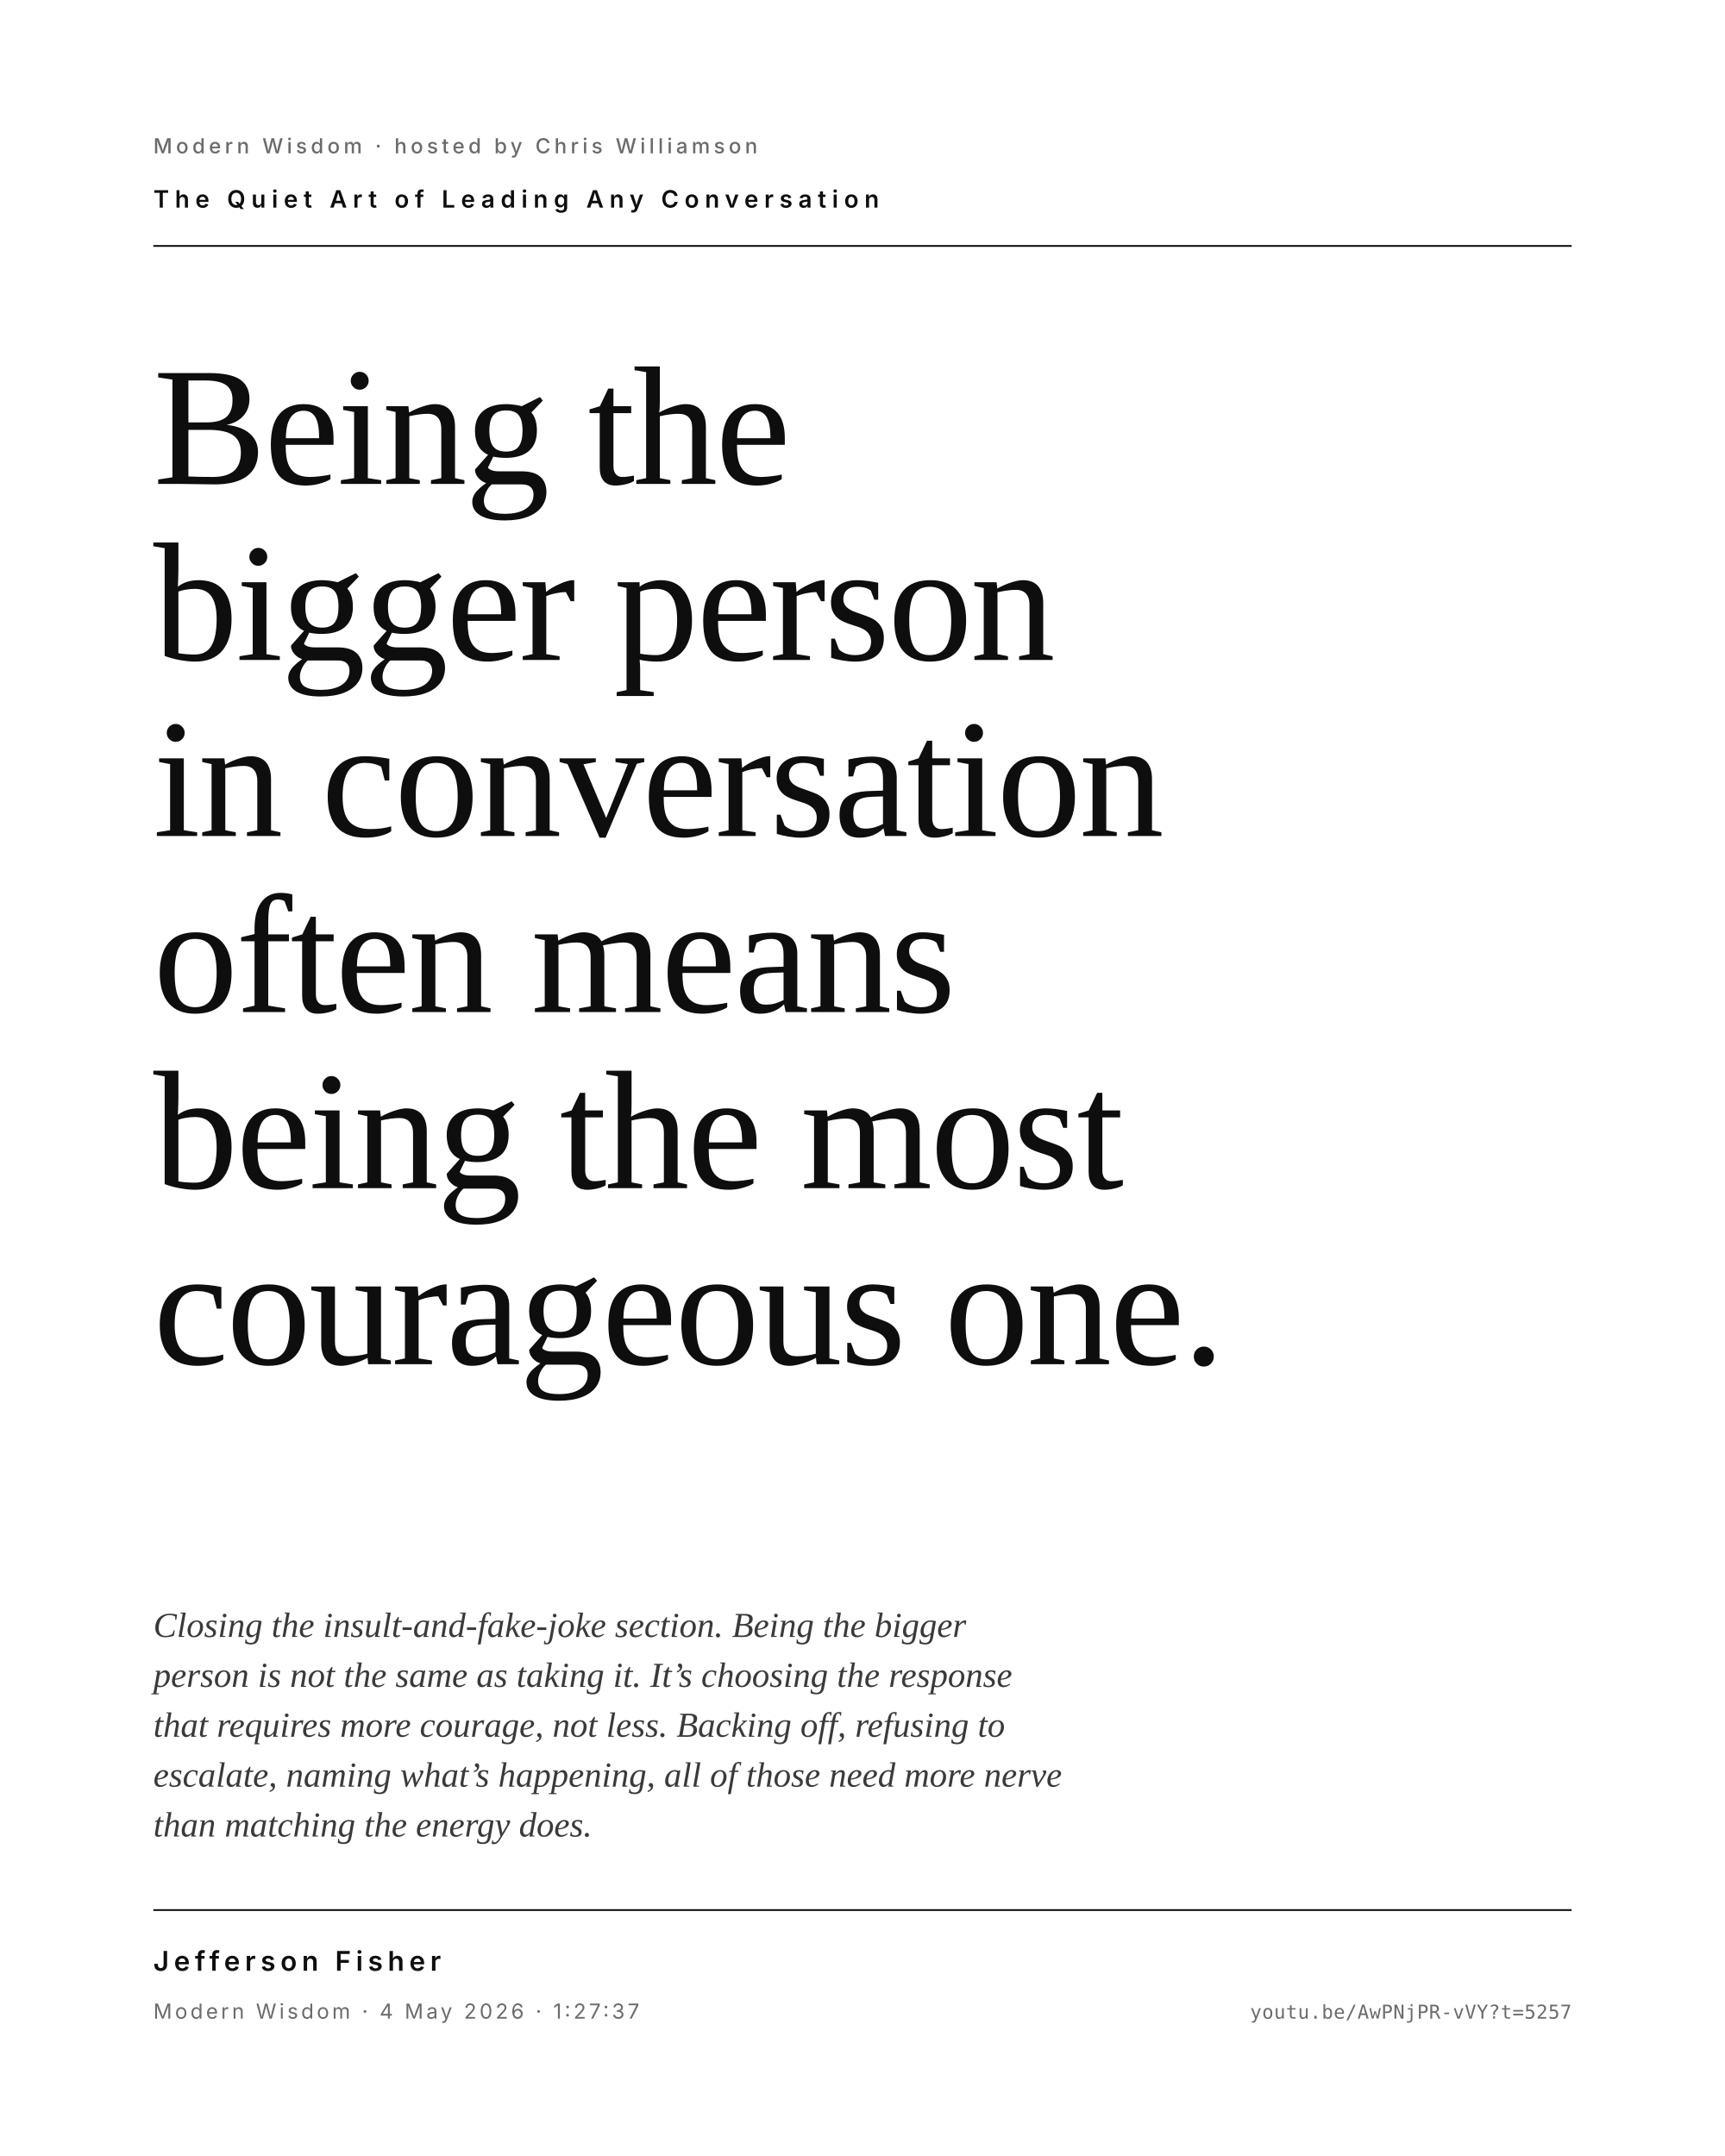
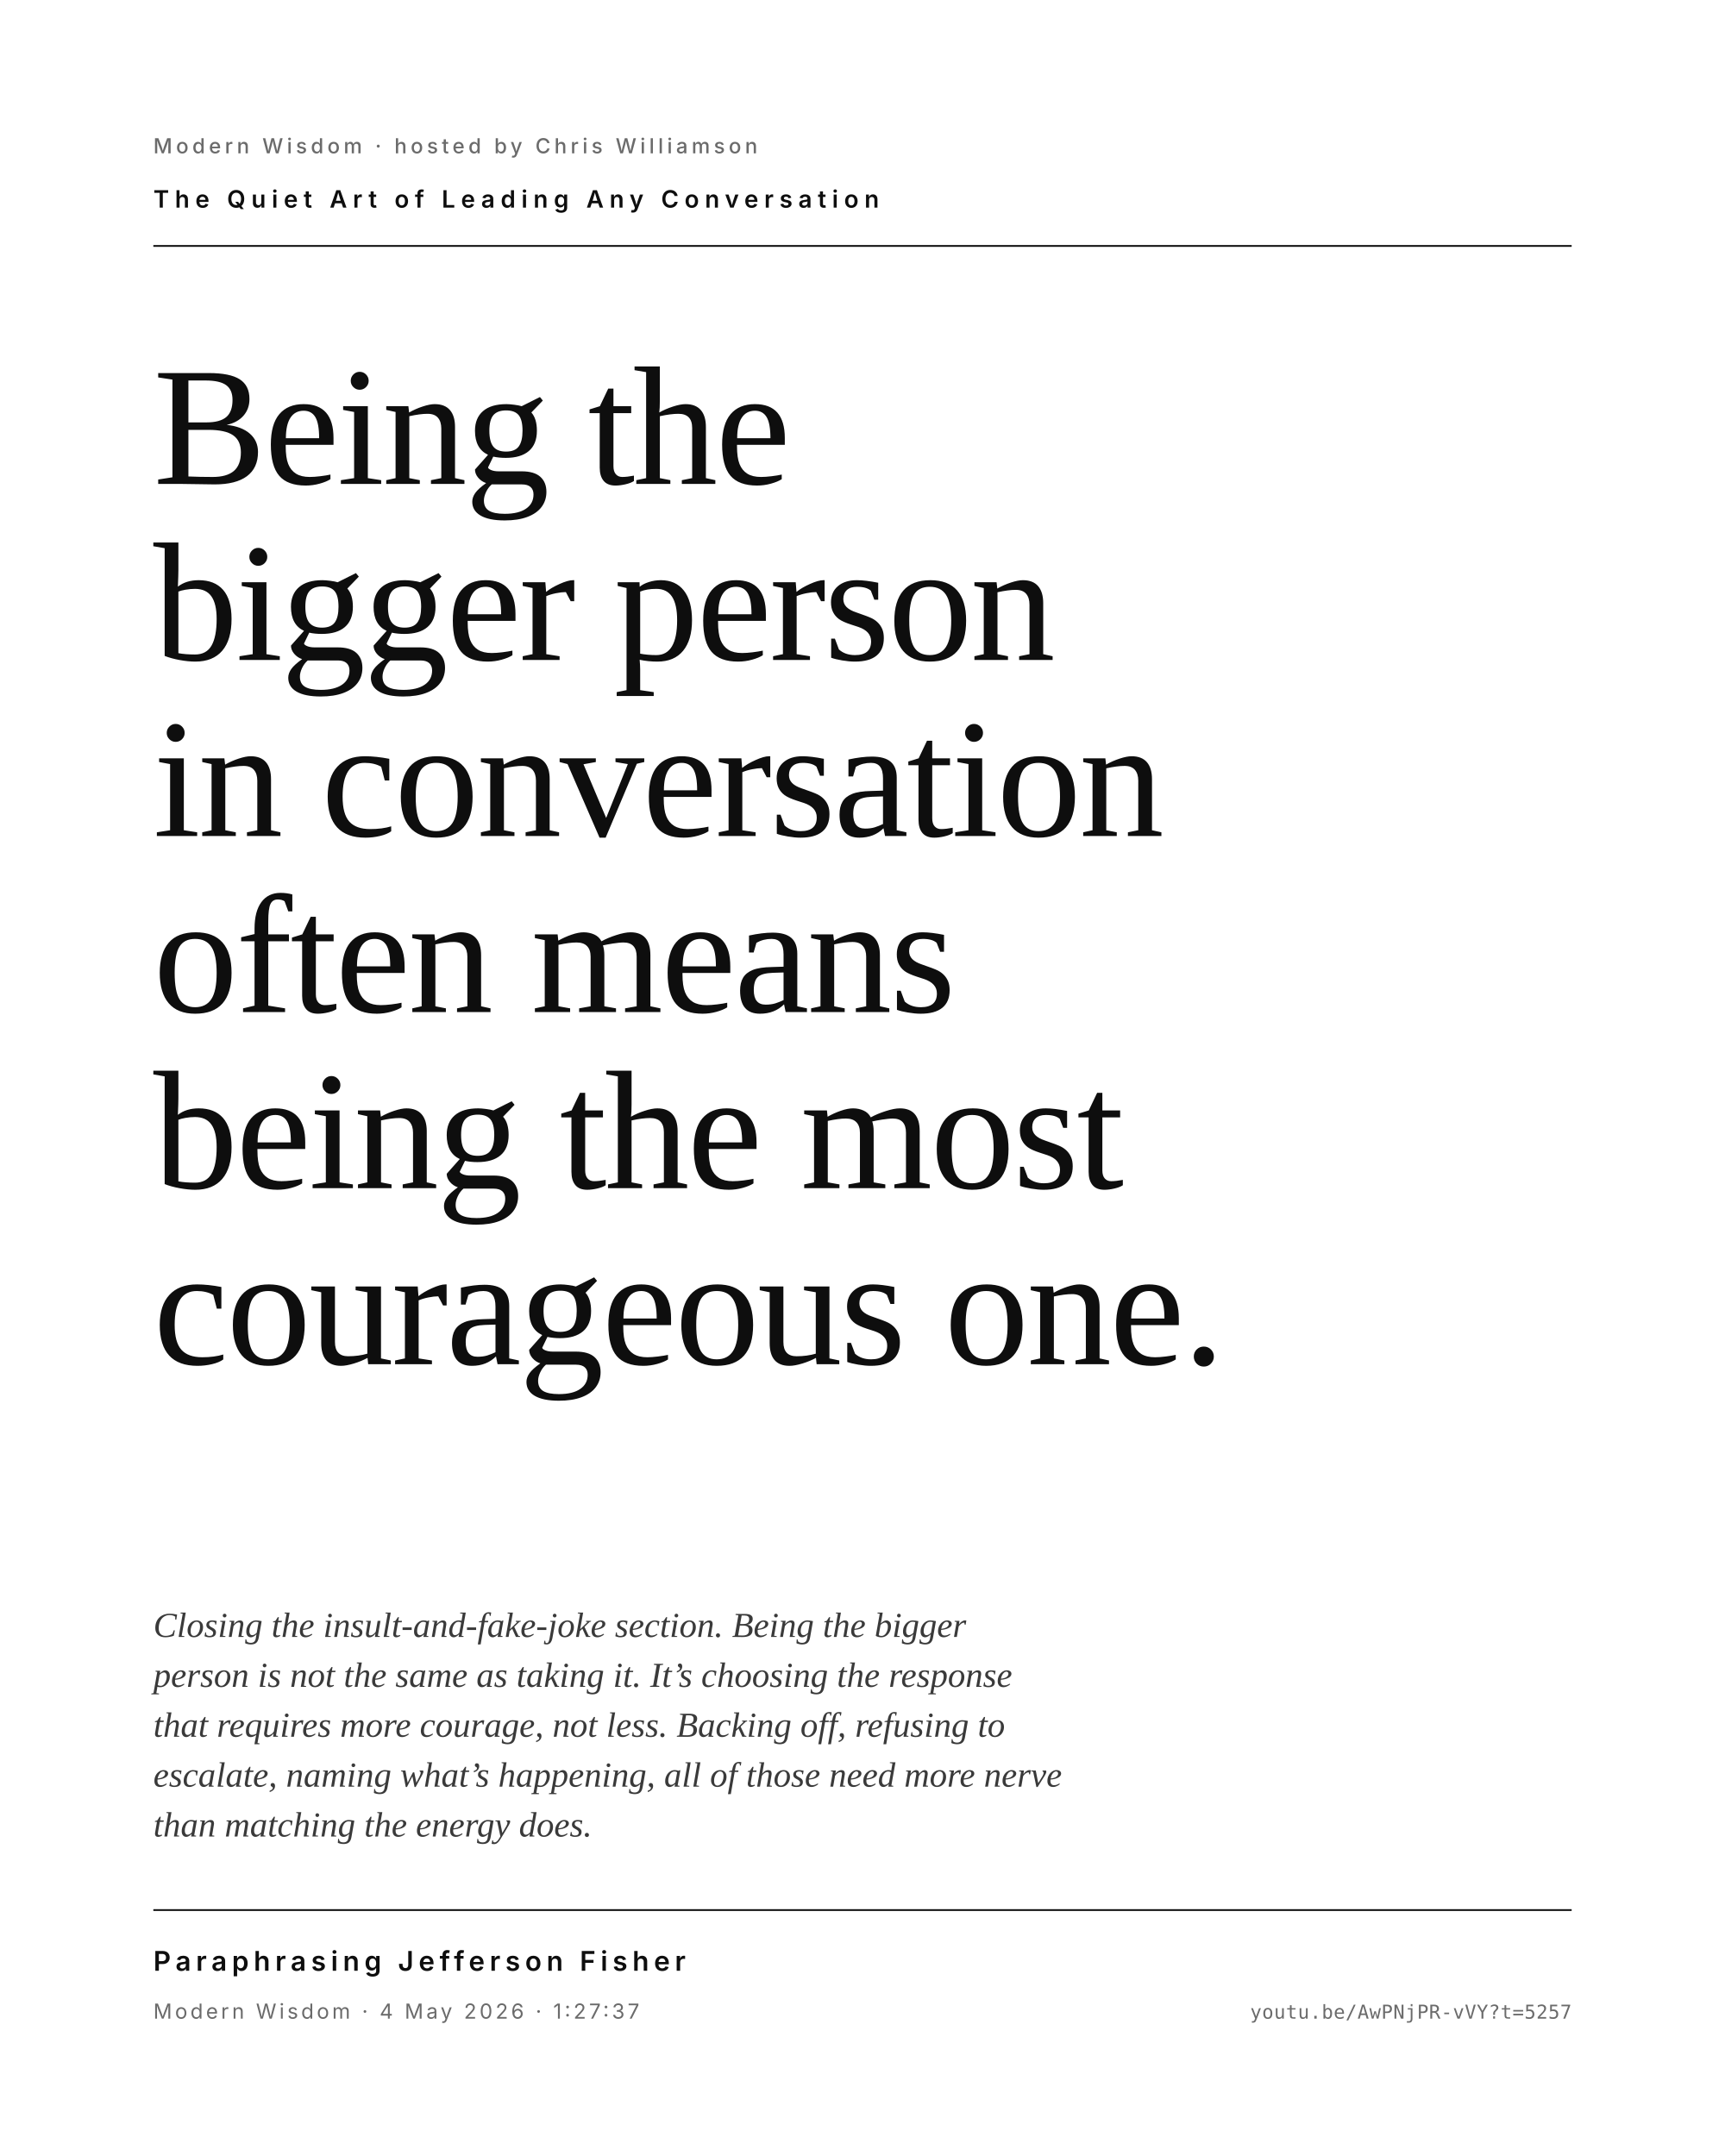
<svg xmlns="http://www.w3.org/2000/svg" viewBox="0 0 1080 1350" preserveAspectRatio="xMidYMid meet">
  <defs>
    <style>
      .stage    { fill: #ffffff; }
      .rule     { stroke: #0e0e0e; stroke-width: 1.1; }
      .eyebrow  { font-family: "Inter", "Helvetica Neue", system-ui, sans-serif;
                  font-size: 15px; letter-spacing: 0.24em; text-transform: uppercase;
                  fill: #0e0e0e; font-weight: 600; }
      .show     { font-family: "Inter", "Helvetica Neue", system-ui, sans-serif;
                  font-size: 13px; letter-spacing: 0.18em; text-transform: uppercase;
                  fill: #6b6b6b; font-weight: 500; }
      .quote    { font-family: "EB Garamond", "Sorts Mill Goudy", "Apple Garamond", Garamond, "Times New Roman", serif;
                  fill: #0e0e0e; font-weight: 500; }
      .display  { font-size: 106px; line-height: 1.04; letter-spacing: -0.012em; }
      .accent   { font-style: italic; font-weight: 500; fill: #b14a2a; }
      .attrib   { font-family: "Inter", "Helvetica Neue", system-ui, sans-serif;
                  font-size: 17px; letter-spacing: 0.18em; text-transform: uppercase;
                  fill: #0e0e0e; font-weight: 600; }
      .small    { font-family: "Inter", "Helvetica Neue", system-ui, sans-serif;
                  font-size: 13px; letter-spacing: 0.14em; text-transform: uppercase;
                  fill: #6b6b6b; font-weight: 400; }
      .urltext  { font-family: "JetBrains Mono", "SF Mono", ui-monospace, Menlo, monospace;
                  font-size: 12px; letter-spacing: 0.02em;
                  fill: #6b6b6b; font-weight: 400; }
      .context  { font-family: "EB Garamond", "Sorts Mill Goudy", "Apple Garamond", Garamond, "Times New Roman", serif;
                  font-size: 22px; line-height: 1.42; fill: #3a3a3a;
                  font-style: italic; font-weight: 400; }
    </style>
  </defs>
  <rect class="stage" width="1080" height="1350" />
  <g transform="translate(96 96)">
    <text class="show" y="0">Modern Wisdom · hosted by Chris Williamson</text>
    <text class="eyebrow" y="34">The Quiet Art of Leading Any Conversation</text>
    <line class="rule" x1="0" y1="58" x2="888" y2="58" />
  </g>
  <g transform="translate(96 303)">
    <text class="quote display" x="0" y="0">
      <tspan x="0" dy="0">Being the</tspan>
      <tspan x="0" dy="1.04em">bigger person</tspan>
      <tspan x="0" dy="1.04em">in conversation</tspan>
      <tspan x="0" dy="1.04em">often means</tspan>
      <tspan x="0" dy="1.04em">being the most</tspan>
      <tspan x="0" dy="1.04em">courageous one.</tspan>
    </text>
  </g>
  <g transform="translate(96 1025)">
    <text class="context" x="0" y="0">
      <tspan x="0" dy="0">Closing the insult-and-fake-joke section. Being the bigger</tspan>
      <tspan x="0" dy="1.42em">person is not the same as taking it. It’s choosing the response</tspan>
      <tspan x="0" dy="1.42em">that requires more courage, not less. Backing off, refusing to</tspan>
      <tspan x="0" dy="1.42em">escalate, naming what’s happening, all of those need more nerve</tspan>
      <tspan x="0" dy="1.42em">than matching the energy does.</tspan>
    </text>
  </g>
  <g transform="translate(96 1196)">
    <line class="rule" x1="0" y1="0" x2="888" y2="0" />
-     <text class="attrib" x="0" y="38">Jefferson Fisher</text>
+     <text class="attrib" x="0" y="38">Paraphrasing Jefferson Fisher</text>
    <text class="small" x="0" y="68">Modern Wisdom · 4 May 2026 · 1:27:37</text>
    <a href="https://youtu.be/AwPNjPR-vVY?t=5257" target="_blank" rel="noopener">
      <text class="urltext" x="888" y="68" text-anchor="end">youtu.be/AwPNjPR-vVY?t=5257</text>
    </a>
  </g>
</svg>
